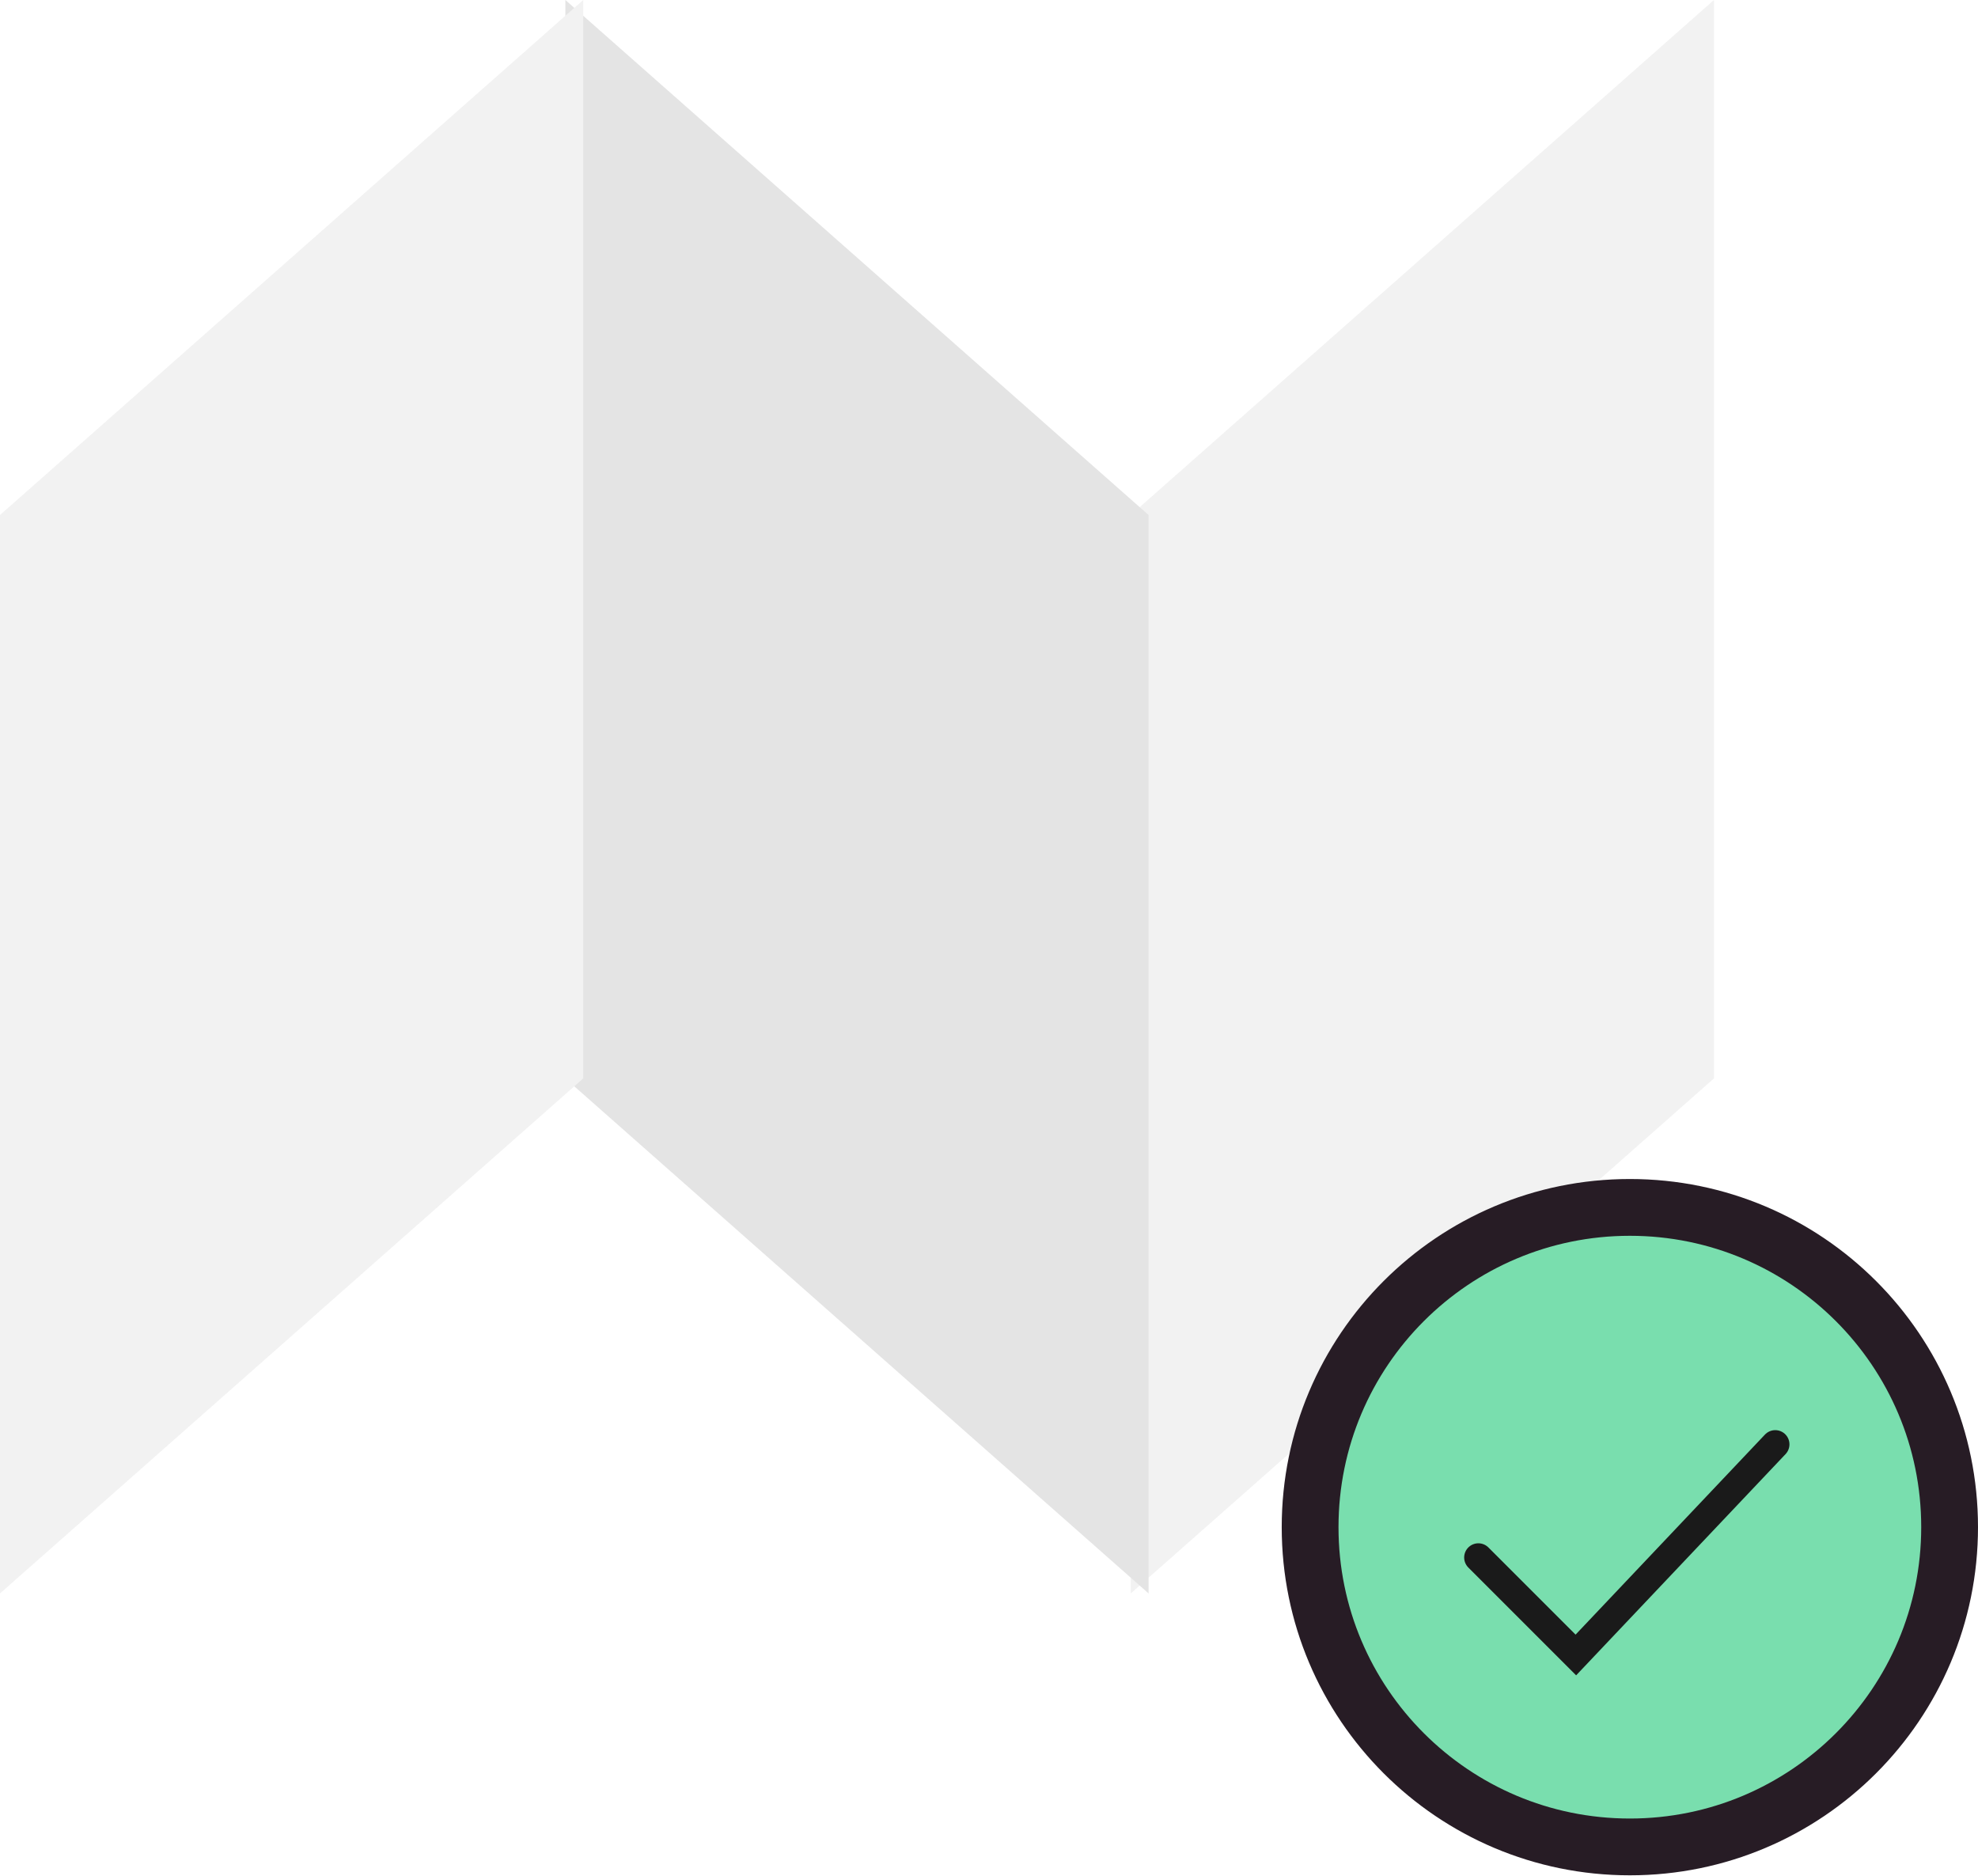
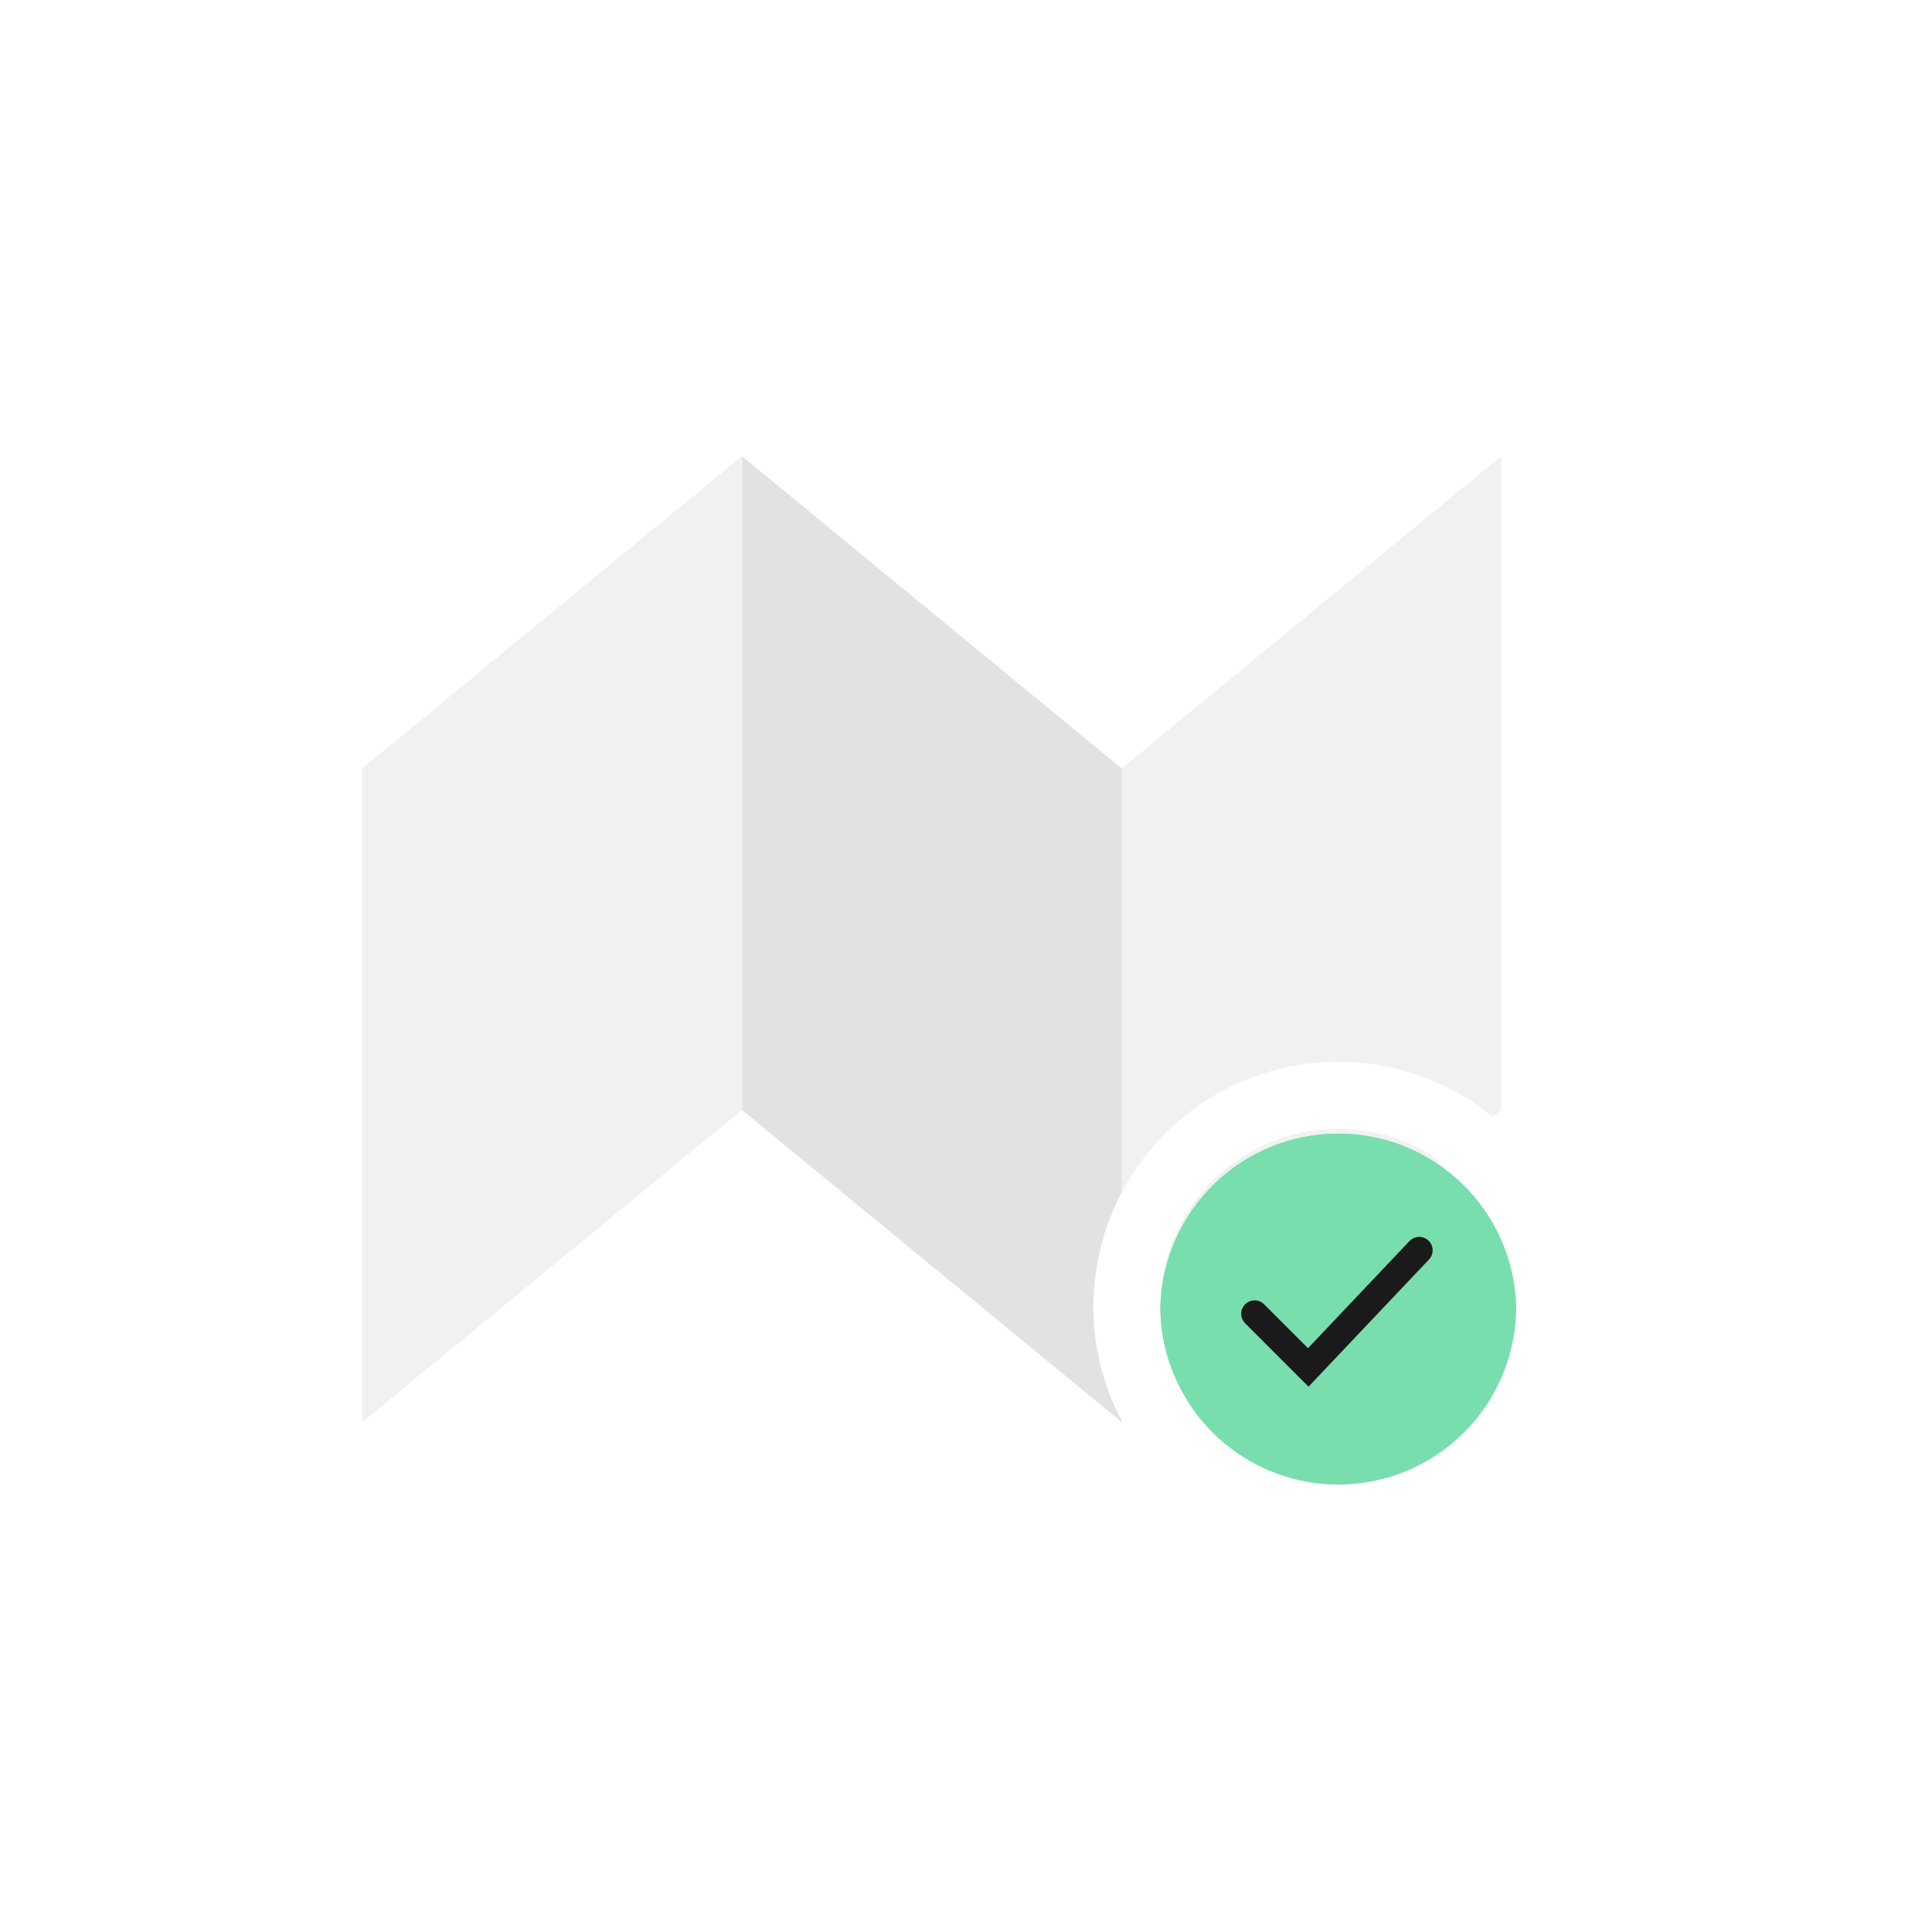
- <svg xmlns="http://www.w3.org/2000/svg" width="69.668" height="66.049" viewBox="0 0 69.668 66.049">
+ <svg xmlns="http://www.w3.org/2000/svg" id="Layer_1" data-name="Layer 1" viewBox="0 0 144 144">
  <defs>
-     <style>.a{opacity:0.934;}.b{fill:#f1f1f1;}.c{fill:#e2e2e2;}.d{fill:#79deae;stroke:#271c25;stroke-width:2px;}.e{fill:none;stroke:#1a1a1a;stroke-linecap:round;}</style>
+     <style>.cls-1{fill:#f1f1f1;}.cls-2{fill:#e2e2e2;}.cls-3{fill:#79deae;}.cls-4{fill:none;stroke:#1a1a1a;stroke-linecap:round;stroke-width:2px;}</style>
  </defs>
-   <g transform="translate(-29.294)">
-     <g class="a" transform="translate(29.294)">
-       <g transform="translate(0)">
-         <g transform="translate(0)">
-           <path class="b" d="M547.667,109.139,568.208,91v37.982l-20.542,18.139Z" transform="translate(-507.84 -91)" />
-           <path class="c" d="M545.875,109.139,525.333,91v37.982l20.542,18.139Z" transform="translate(-505.42 -91)" />
-           <path class="b" d="M523.542,128.982,503,147.121V109.139L523.542,91Z" transform="translate(-503 -91)" />
-         </g>
-       </g>
-     </g>
-     <g transform="translate(75.438 42.525)">
-       <ellipse class="d" cx="11.262" cy="11.262" rx="11.262" ry="11.262" transform="translate(0 0)" />
-       <path class="e" d="M735.854,1213.766l-7.023,7.419-3.434-3.434" transform="translate(-719.471 -1205.421)" />
+   <g id="Group_182" data-name="Group 182">
+     <g id="Group_181" data-name="Group 181">
+       <path class="cls-1" d="M83.6,105.9a.25.25,0,0,0,0,.07l0,0Z" />
+       <path class="cls-1" d="M99.75,84.14a13.12,13.12,0,0,1,7.56,2.37L93.47,97.88l-5.86,4.82a13.05,13.05,0,0,1-1.12-5.31A13.26,13.26,0,0,1,99.75,84.14Z" />
+       <path class="cls-1" d="M111.9,34V82.73l-.63.52A18.23,18.23,0,0,0,83.6,88.89V57.27Z" />
+       <path class="cls-2" d="M83.6,88.89a18.2,18.2,0,0,0,0,17v.1L55.3,82.73V34L83.6,57.27Z" />
+       <path id="Path_350" data-name="Path 350" class="cls-1" d="M55.3,82.73,27,106V57.27L55.3,34Z" />
    </g>
  </g>
+   <path class="cls-3" d="M113,97.39a13.25,13.25,0,0,1-25.39,5.31,13.05,13.05,0,0,1-1.12-5.31,13.26,13.26,0,0,1,26.51,0Z" />
+   <path class="cls-3" d="M113,97.39a13.25,13.25,0,0,1-25.39,5.31,13.05,13.05,0,0,1-1.12-5.31,13.26,13.26,0,0,1,26.51,0Z" />
+   <path id="Path_41" data-name="Path 41" class="cls-4" d="M105.78,93.19l-8.27,8.73-4-4" />
</svg>
